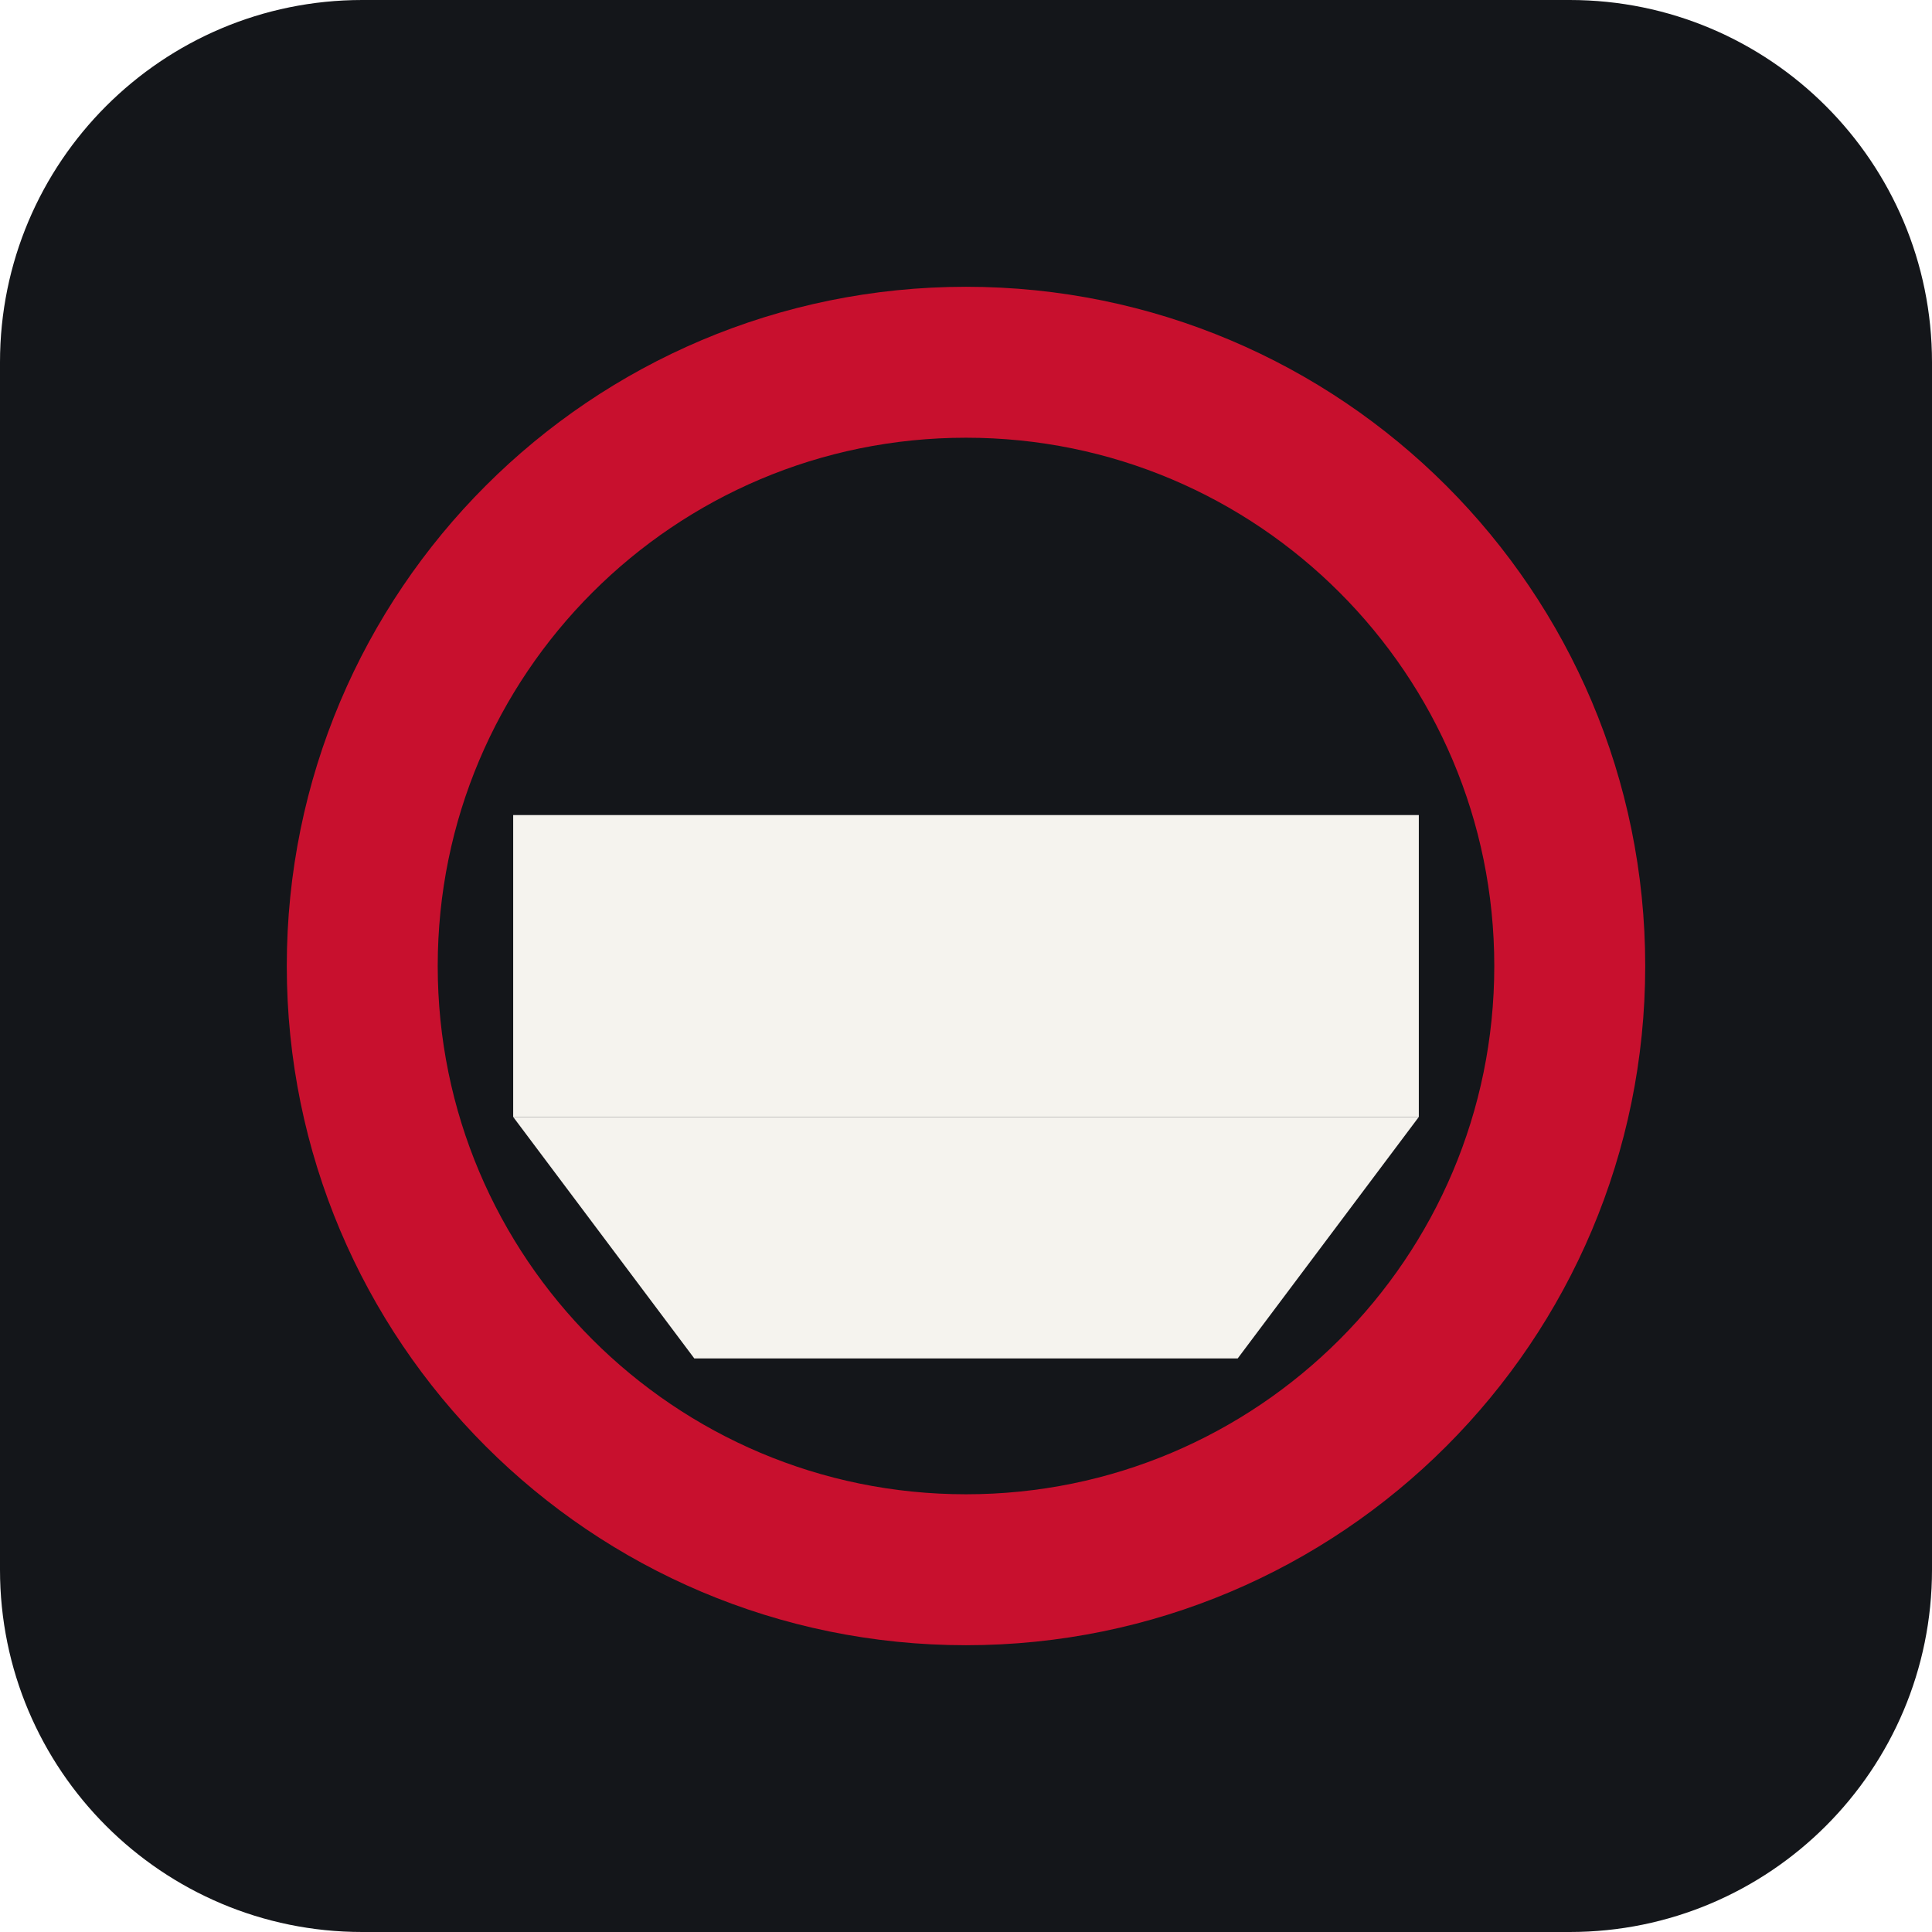
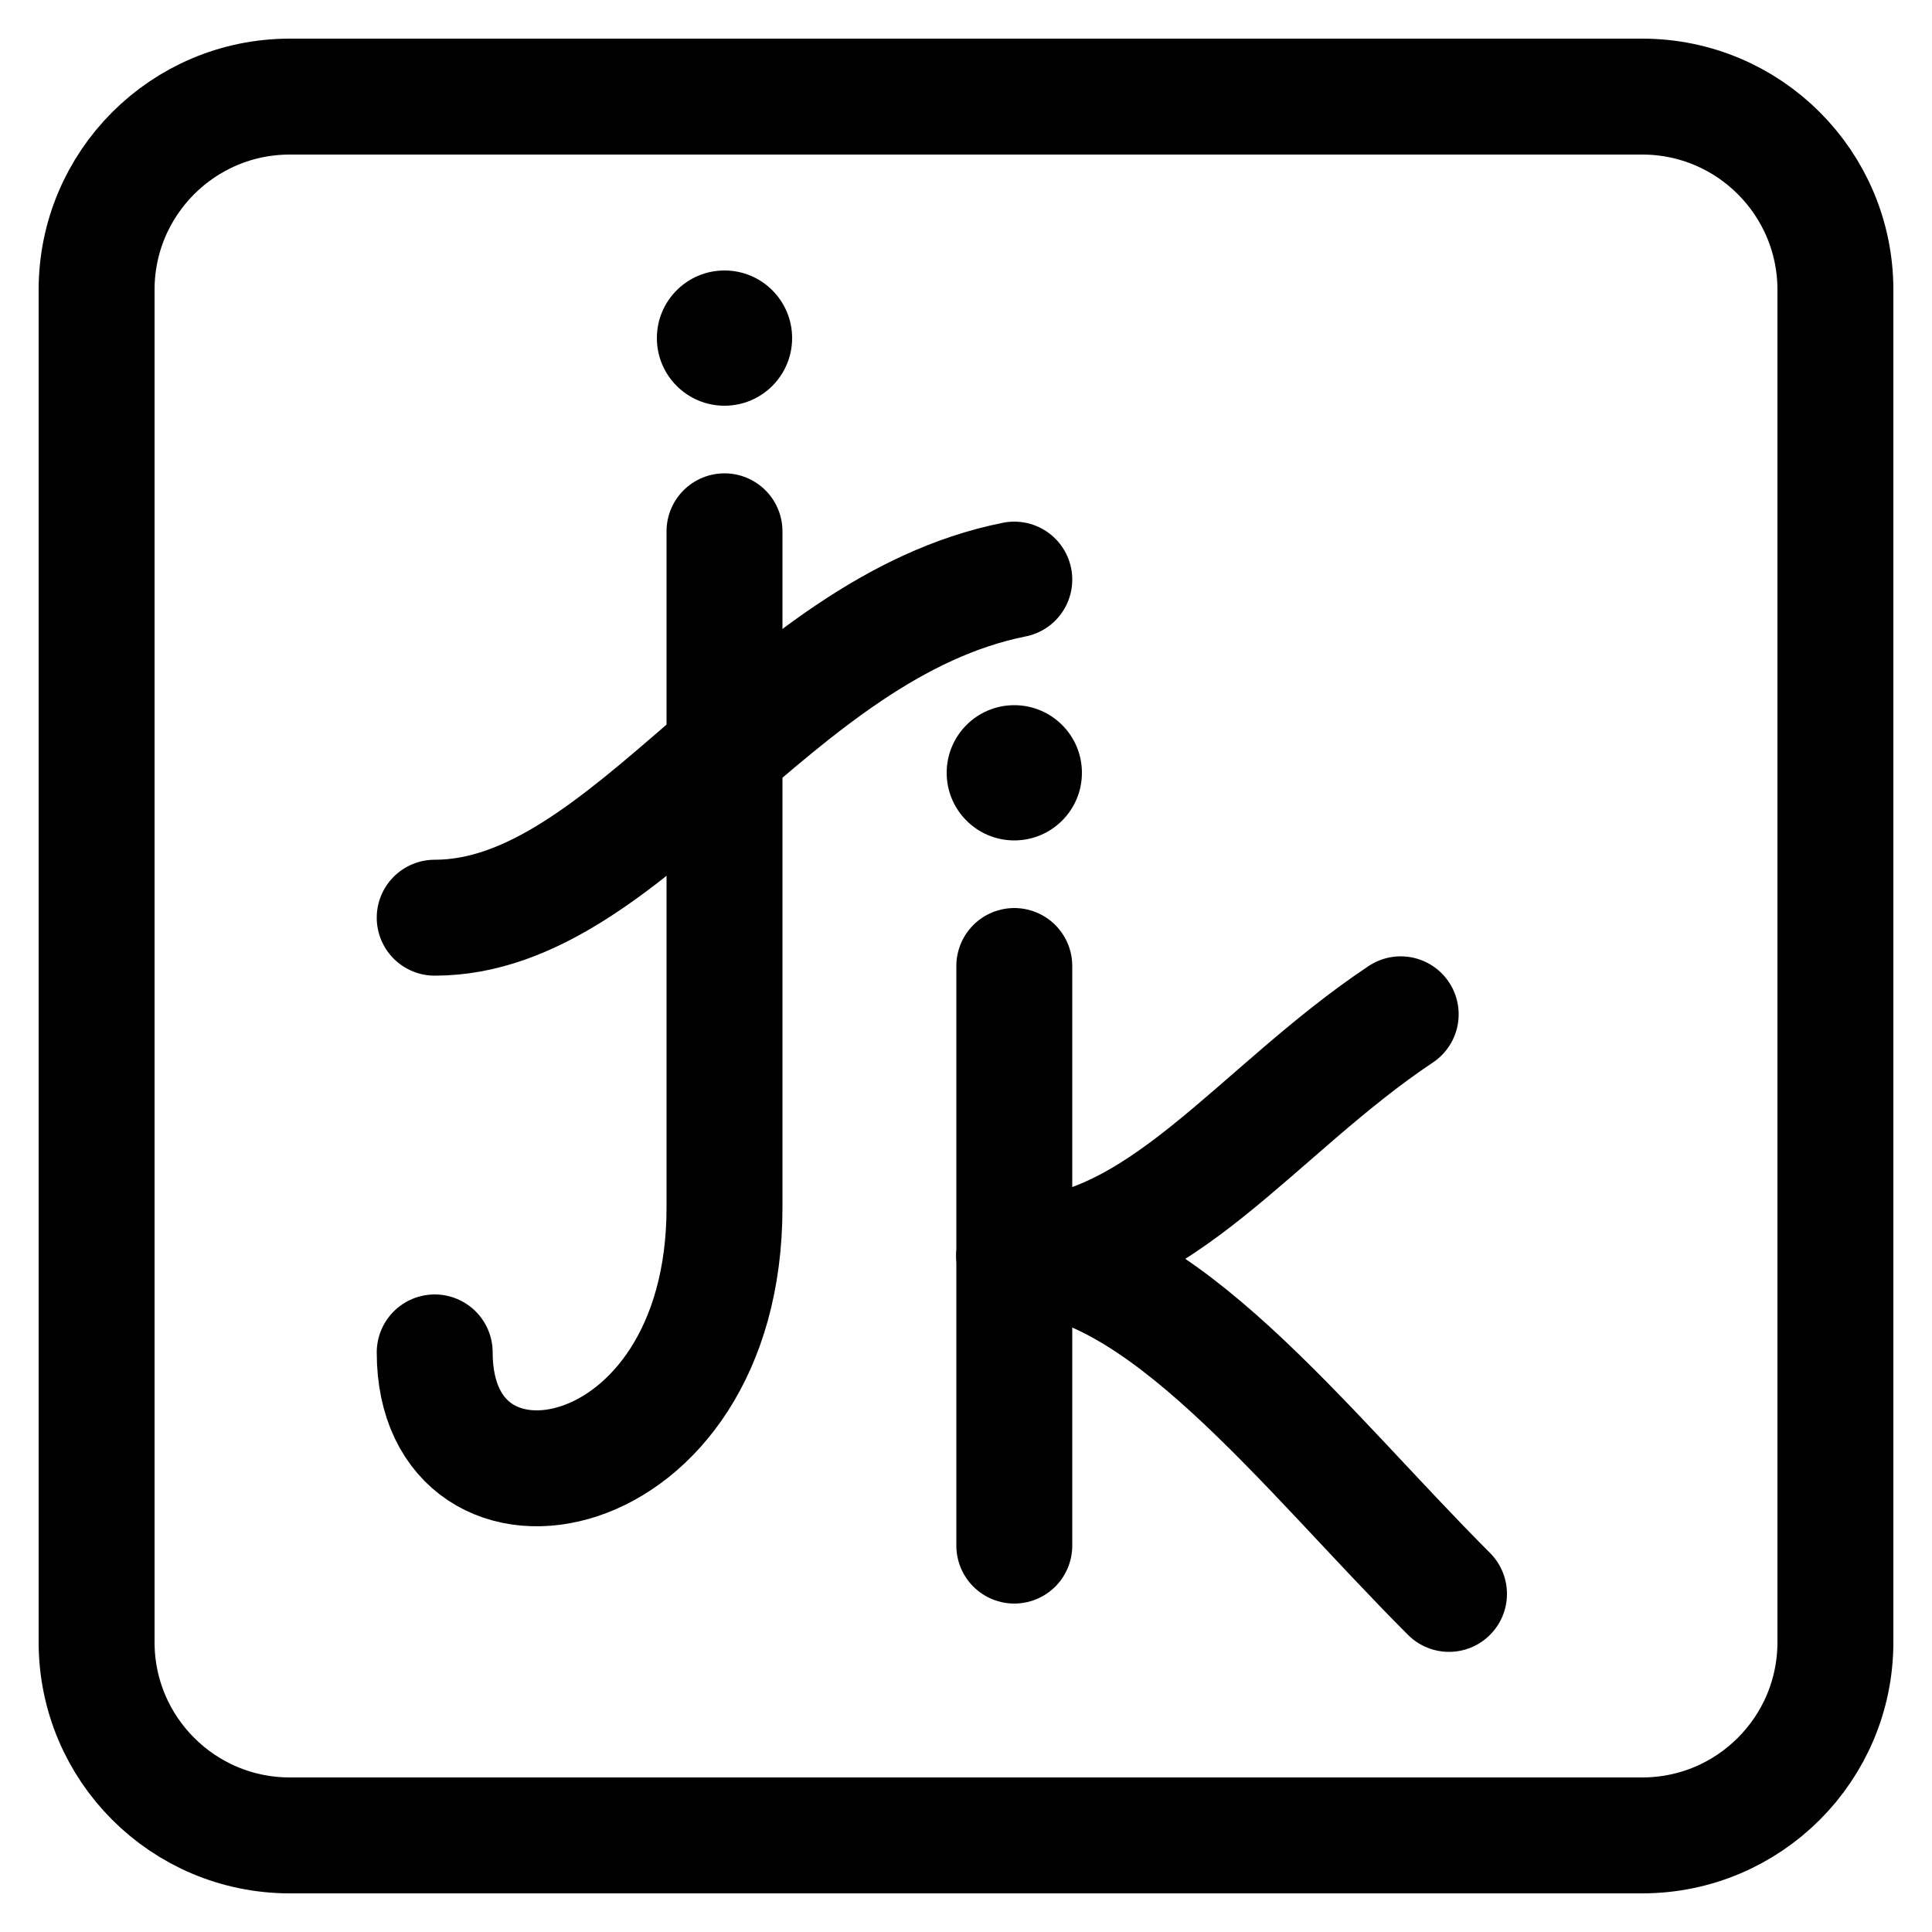
- <svg xmlns="http://www.w3.org/2000/svg" viewBox="0 0 64 64" role="img" aria-label="ASD Judo Karate Sommavilla">
-   <rect width="64" height="64" rx="12" fill="#14161a" />
-   <circle cx="32" cy="32" r="20" fill="none" stroke="#c8102e" stroke-width="5" />
-   <rect x="17" y="27" width="30" height="10" fill="#f5f3ee" />
-   <path d="M17 37 h30 l-6 8 h-18 z" fill="#f5f3ee" />
+ <svg xmlns="http://www.w3.org/2000/svg" viewBox="0 0 200 200" width="100%" height="100%">
+   <rect x="10" y="10" width="180" height="180" rx="20" fill="none" stroke="#000000" stroke-width="12" />
+   <circle cx="75" cy="35" r="7" fill="#000000" />
+   <circle cx="105" cy="80" r="7" fill="#000000" />
+   <g fill="none" stroke="#000000" stroke-width="12" stroke-linecap="round" stroke-linejoin="round">
+     <path d="M 75 55 L 75 125 C 75 155, 45 160, 45 140" />
+     <path d="M 45 95 C 65 95, 80 65, 105 60" />
+     <path d="M 105 100 L 105 160" />
+     <path d="M 105 130 C 120 130, 130 115, 145 105" />
+     <path d="M 105 130 C 120 130, 135 150, 150 165" />
+   </g>
</svg>
